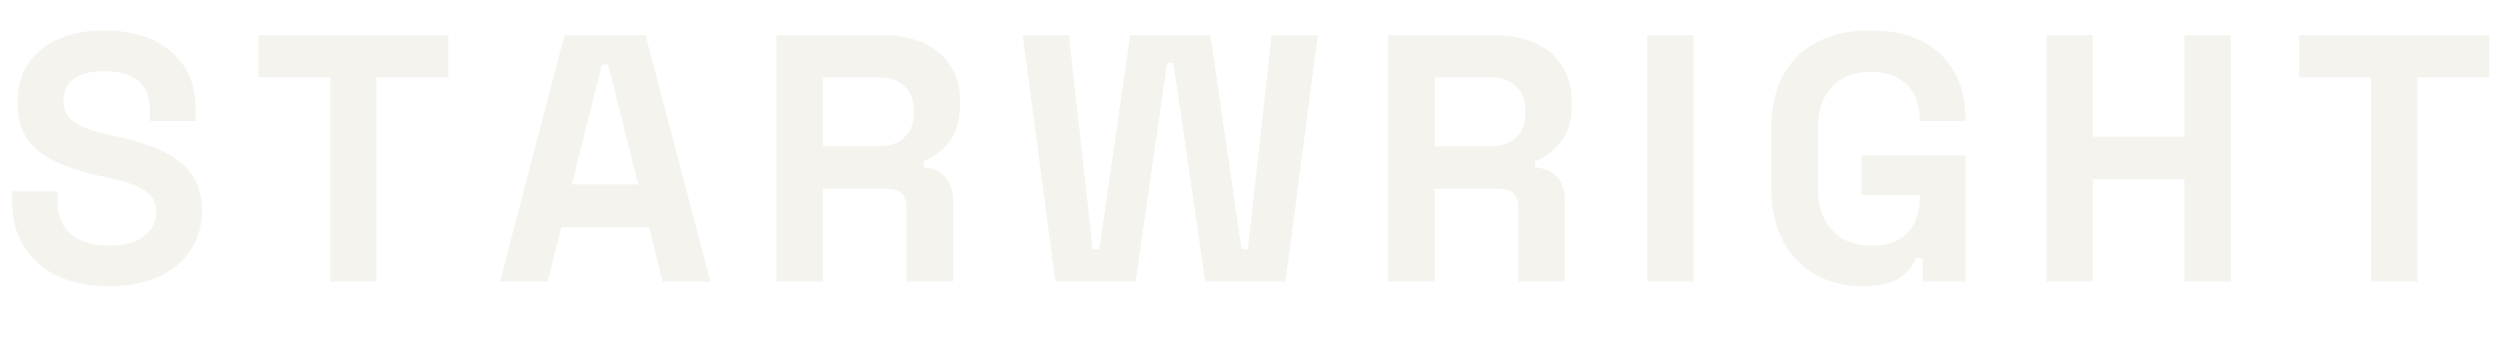
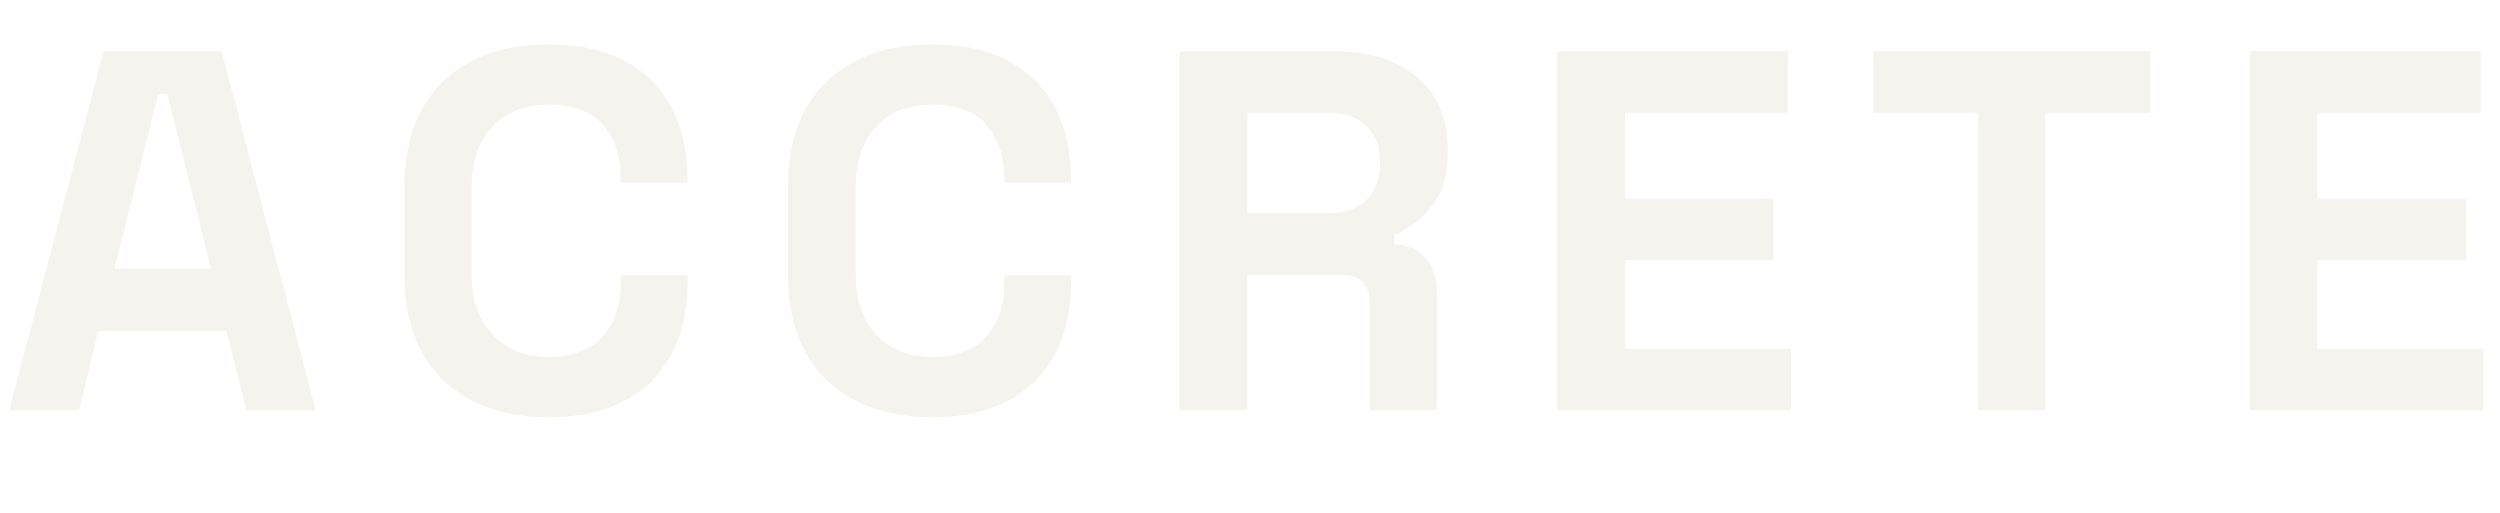
- <svg xmlns="http://www.w3.org/2000/svg" viewBox="0 0 682 96" width="682" height="96">
-   <path d="M29.7 78.1L29.7 78.1Q21.9 78.1 15.9 75.4Q10 72.6 6.6 67.4Q3.3 62.2 3.3 54.9L3.3 54.9L3.3 52.2L15.7 52.2L15.7 54.9Q15.7 61 19.5 64Q23.2 67 29.7 67L29.7 67Q36.2 67 39.4 64.4Q42.6 61.8 42.6 57.8L42.6 57.8Q42.6 55 41 53.3Q39.5 51.6 36.4 50.4Q33.4 49.3 29.1 48.4L29.1 48.4L26.9 47.9Q20 46.4 15 44Q10.1 41.7 7.4 37.8Q4.8 34 4.8 27.8L4.8 27.8Q4.8 21.7 7.7 17.3Q10.7 13 16 10.6Q21.3 8.3 28.5 8.3L28.5 8.3Q35.7 8.3 41.3 10.7Q46.9 13.2 50.2 18Q53.4 22.8 53.4 30.1L53.4 30.1L53.4 33L40.9 33L40.9 30.1Q40.9 26.3 39.4 24Q37.9 21.6 35.1 20.5Q32.4 19.4 28.5 19.4L28.5 19.4Q22.8 19.4 20 21.6Q17.3 23.7 17.3 27.5L17.3 27.5Q17.3 30 18.6 31.7Q19.9 33.4 22.5 34.6Q25.1 35.7 29.1 36.6L29.1 36.6L31.3 37.1Q38.5 38.6 43.8 41Q49.2 43.4 52.1 47.3Q55.1 51.3 55.1 57.4L55.1 57.4Q55.1 63.6 52 68.2Q48.9 72.9 43.2 75.5Q37.4 78.1 29.7 78.1M102.7 76.8L90.1 76.8L90.1 21.1L70.5 21.1L70.5 9.6L122.3 9.6L122.3 21.1L102.7 21.1L102.7 76.8M149.4 76.8L136.4 76.8L154 9.6L176.1 9.6L193.8 76.8L180.7 76.8L177.1 62L153.1 62L149.4 76.8M164.2 17.6L156 50.3L174.1 50.3L165.9 17.6L164.2 17.6M224.5 76.8L211.8 76.8L211.8 9.6L241 9.6Q247.3 9.6 252 11.8Q256.8 14 259.3 18Q261.9 22.1 261.9 27.6L261.9 27.6L261.9 28.7Q261.9 34.8 259.1 38.5Q256.2 42.2 252 44L252 44L252 45.7Q255.8 45.9 257.9 48.3Q260 50.8 260 54.8L260 54.8L260 76.8L247.3 76.8L247.3 56.6Q247.3 54.3 246.1 52.9Q244.9 51.5 242.2 51.5L242.2 51.5L224.5 51.5L224.5 76.8M224.5 21.1L224.5 39.9L239.7 39.9Q244.2 39.9 246.7 37.5Q249.3 35 249.3 31L249.3 31L249.3 30Q249.3 26 246.8 23.6Q244.3 21.1 239.7 21.1L239.7 21.1L224.5 21.1M309.8 76.8L287.9 76.8L279 9.6L291.6 9.6L298.1 68L299.9 68L308.3 9.6L330.2 9.6L338.7 68L340.4 68L346.9 9.6L359.5 9.6L350.7 76.8L328.8 76.8L320.1 17.1L318.4 17.1L309.8 76.8M391.4 76.8L378.7 76.8L378.7 9.6L407.9 9.6Q414.2 9.6 418.9 11.8Q423.6 14 426.2 18Q428.8 22.1 428.8 27.6L428.8 27.6L428.8 28.7Q428.8 34.8 425.9 38.5Q423.1 42.2 418.8 44L418.8 44L418.8 45.7Q422.7 45.9 424.8 48.3Q426.9 50.8 426.9 54.8L426.9 54.8L426.9 76.8L414.2 76.8L414.2 56.6Q414.2 54.3 413 52.9Q411.8 51.5 409 51.5L409 51.5L391.4 51.5L391.4 76.8M391.4 21.1L391.4 39.9L406.5 39.9Q411.1 39.9 413.6 37.5Q416.1 35 416.1 31L416.1 31L416.1 30Q416.1 26 413.6 23.6Q411.2 21.1 406.5 21.1L406.5 21.1L391.4 21.1M462 76.8L449.4 76.8L449.4 9.6L462 9.6L462 76.8M508 78.1L508 78.1Q501 78.1 495.4 75Q489.8 71.9 486.5 65.9Q483.2 59.9 483.2 51.3L483.2 51.3L483.2 35.1Q483.2 22.2 490.5 15.2Q497.8 8.3 510.3 8.3L510.3 8.3Q522.6 8.3 529.4 14.8Q536.2 21.4 536.2 32.6L536.2 32.6L536.2 33L523.7 33L523.7 32.3Q523.7 28.7 522.2 25.8Q520.7 22.9 517.7 21.3Q514.8 19.6 510.3 19.6L510.3 19.6Q503.5 19.6 499.7 23.7Q495.9 27.8 495.9 34.9L495.9 34.9L495.9 51.5Q495.9 58.5 499.7 62.7Q503.5 67 510.4 67L510.4 67Q517.4 67 520.5 63.4Q523.7 59.7 523.7 54.1L523.7 54.1L523.7 53.2L507.8 53.2L507.8 42.4L536.2 42.4L536.2 76.8L524.5 76.8L524.5 70.4L522.7 70.4Q522.1 72 520.6 73.8Q519.1 75.6 516.1 76.9Q513.1 78.1 508 78.1M570.9 76.8L558.3 76.8L558.3 9.6L570.9 9.6L570.9 37.3L595.9 37.3L595.9 9.6L608.6 9.6L608.6 76.8L595.9 76.8L595.9 48.9L570.9 48.9L570.9 76.8M659.5 76.8L646.8 76.8L646.8 21.1L627.2 21.1L627.2 9.6L679.1 9.6L679.1 21.1L659.5 21.1L659.5 76.8" fill="#F5F3EE" />
+ <svg xmlns="http://www.w3.org/2000/svg" viewBox="0 0 468 96" width="468" height="96">
+   <path d="M14.8 76.8L1.7 76.8L19.4 9.6L41.5 9.6L59.1 76.8L46.1 76.8L42.4 62L18.4 62L14.8 76.8M29.6 17.6L21.4 50.3L39.5 50.3L31.3 17.6L29.6 17.6M102.7 78.1L102.7 78.1Q90.3 78.1 83 71.2Q75.7 64.2 75.7 51.3L75.7 51.3L75.7 35.1Q75.7 22.2 83 15.2Q90.3 8.3 102.7 8.3L102.7 8.3Q115.1 8.3 121.9 15Q128.7 21.8 128.7 33.6L128.7 33.6L128.7 34.2L116.2 34.2L116.2 33.2Q116.2 27.3 112.9 23.4Q109.6 19.6 102.7 19.6L102.7 19.6Q96 19.6 92.2 23.7Q88.3 27.8 88.3 34.9L88.3 34.9L88.3 51.5Q88.3 58.5 92.2 62.6Q96 66.8 102.7 66.8L102.7 66.8Q109.6 66.8 112.9 62.9Q116.2 59 116.2 53.2L116.2 53.2L116.2 51.5L128.7 51.5L128.7 52.8Q128.7 64.6 121.9 71.4Q115.1 78.1 102.7 78.1M174.6 78.1L174.6 78.1Q162.1 78.1 154.8 71.2Q147.5 64.2 147.5 51.3L147.5 51.3L147.5 35.1Q147.5 22.2 154.8 15.2Q162.1 8.3 174.6 8.3L174.6 8.3Q186.9 8.3 193.7 15Q200.5 21.8 200.5 33.6L200.5 33.6L200.5 34.2L188 34.2L188 33.2Q188 27.3 184.7 23.4Q181.4 19.6 174.6 19.6L174.6 19.6Q167.8 19.6 164 23.7Q160.2 27.8 160.2 34.9L160.2 34.9L160.2 51.5Q160.2 58.5 164 62.6Q167.8 66.8 174.6 66.8L174.6 66.8Q181.4 66.8 184.7 62.9Q188 59 188 53.2L188 53.2L188 51.5L200.5 51.5L200.5 52.8Q200.5 64.6 193.7 71.4Q186.9 78.1 174.6 78.1M233.5 76.8L220.8 76.8L220.8 9.6L250 9.6Q256.4 9.6 261.1 11.8Q265.8 14 268.4 18Q271 22.1 271 27.6L271 27.6L271 28.7Q271 34.8 268.1 38.5Q265.2 42.2 261 44L261 44L261 45.7Q264.8 45.9 266.9 48.3Q269 50.8 269 54.8L269 54.8L269 76.8L256.4 76.8L256.4 56.6Q256.4 54.3 255.2 52.9Q254 51.5 251.2 51.5L251.2 51.5L233.5 51.5L233.5 76.8M233.5 21.1L233.5 39.9L248.7 39.9Q253.2 39.9 255.7 37.5Q258.3 35 258.3 31L258.3 31L258.3 30Q258.3 26 255.8 23.6Q253.3 21.1 248.7 21.1L248.7 21.1L233.5 21.1M335.3 76.8L291.5 76.8L291.5 9.6L334.7 9.6L334.7 21.1L304.2 21.1L304.2 37.2L332 37.2L332 48.7L304.2 48.7L304.2 65.3L335.3 65.3L335.3 76.8M382.9 76.8L370.3 76.8L370.3 21.1L350.7 21.1L350.7 9.6L402.5 9.6L402.5 21.1L382.9 21.1L382.9 76.8M464.9 76.8L421.2 76.8L421.2 9.6L464.4 9.6L464.4 21.1L433.8 21.1L433.8 37.2L461.7 37.2L461.7 48.7L433.8 48.7L433.8 65.3L464.9 65.3L464.9 76.8" fill="#F5F3EE" />
</svg>
